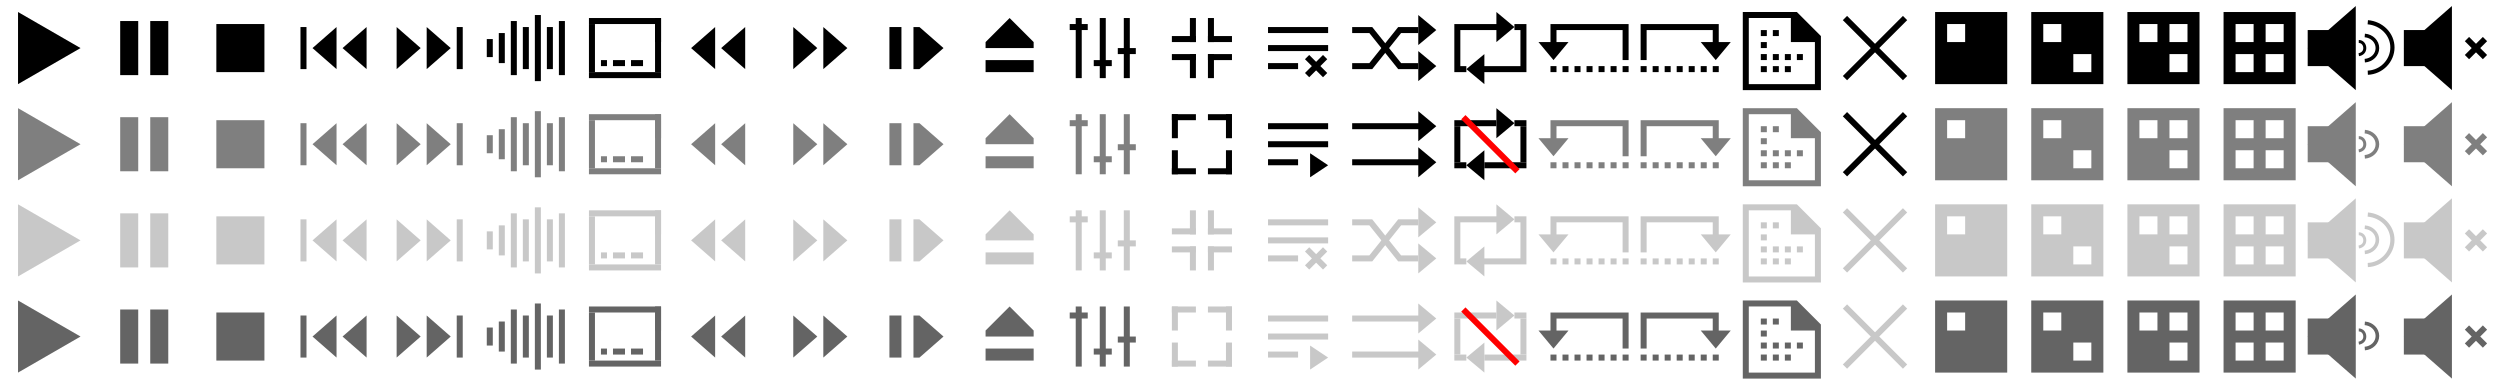
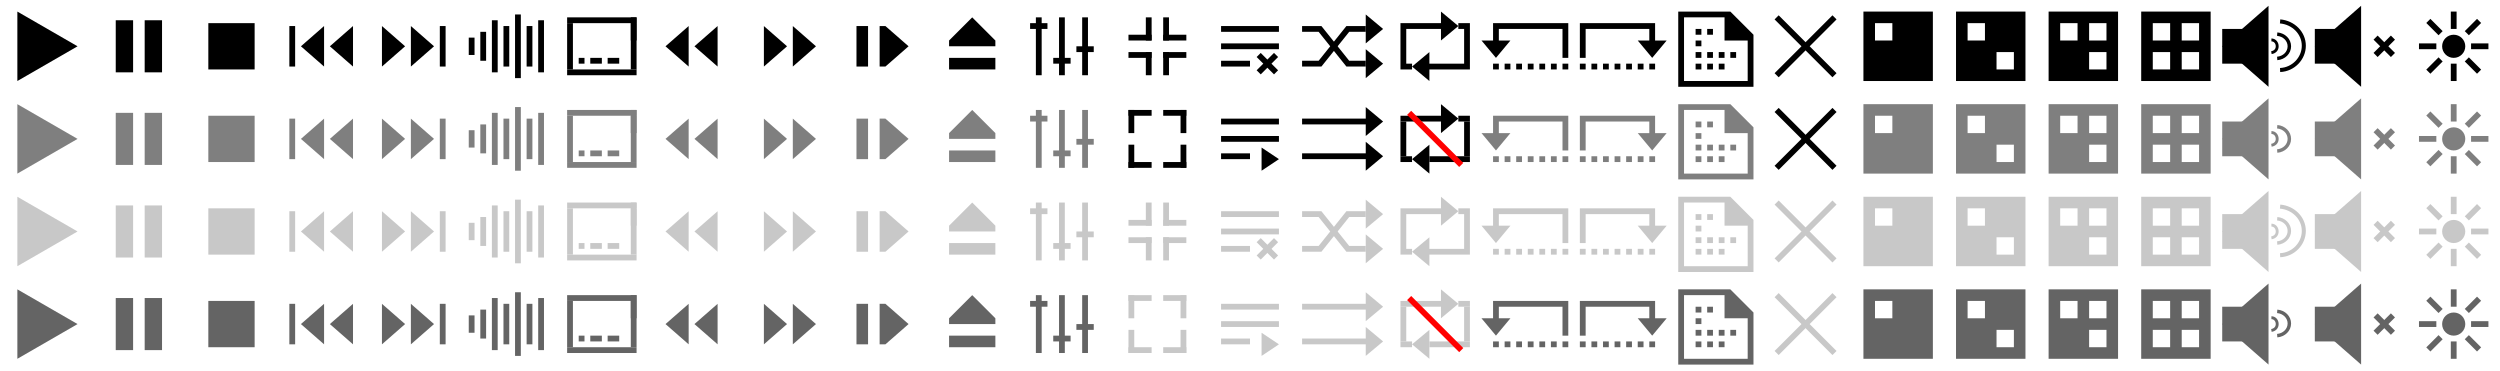
- <svg xmlns="http://www.w3.org/2000/svg" version="1.1" id="svg3341" x="0px" y="0px" viewBox="0 0 416 64" style="enable-background:new 0 0 416 64;" xml:space="preserve">
+ <svg xmlns="http://www.w3.org/2000/svg" version="1.1" id="svg3341" x="0px" y="0px" viewBox="0 0 432 64" style="enable-background:new 0 0 432 64;" xml:space="preserve">
  <rect id="rect4161" x="20" y="35.5" style="fill:#C8C8C8;" width="3" height="9" />
  <rect id="rect4163" x="25" y="35.5" style="fill:#C8C8C8;" width="3" height="9" />
  <rect id="rect4165" x="36" y="36" style="fill:#C8C8C8;" width="8" height="8" />
  <rect id="rect4167" x="50" y="36.5" style="fill:#C8C8C8;" width="1" height="7" />
  <path id="path4169" style="fill:#C8C8C8;" d="  M52,40l4-3.5v7L52,40z" />
  <path id="path4171" style="fill:#C8C8C8;" d="  M57,40l4-3.5v7L57,40z" />
  <path id="path4173" style="fill:#C8C8C8;" d="  M115,40l4-3.5v7L115,40z" />
  <path id="path4175" style="fill:#C8C8C8;" d="  M120,40l4-3.5v7L120,40z" />
  <rect id="rect4177" x="76" y="36.5" style="fill:#C8C8C8;" width="1" height="7" />
  <path id="path4179" style="fill:#C8C8C8;" d="  M75,40l-4,3.5v-7L75,40z" />
  <path id="path4181" style="fill:#C8C8C8;" d="  M70,40l-4,3.5v-7L70,40z" />
  <path id="path4183" style="fill:#C8C8C8;" d="  M141,40l-4,3.5v-7L141,40z" />
  <path id="path4185" style="fill:#C8C8C8;" d="  M136,40l-4,3.5v-7L136,40z" />
  <rect id="rect4187" x="148" y="36.5" style="fill:#C8C8C8;" width="2" height="7" />
  <path style="fill:#C8C8C8;" d="M152,36.5h1v7h-1V36.5z M157,40l-4,3.5v-7L157,40z" />
  <path id="path4179-5" style="fill:#C8C8C8;" d="  M384,40l8-7v14L384,40z" />
  <rect id="rect4187-3" x="384" y="37" style="fill:#C8C8C8;" width="4" height="6" />
  <rect id="rect4181-4" x="400" y="-16" style="fill-rule:evenodd;clip-rule:evenodd;fill:#F600FF;" width="16" height="16" />
  <rect id="rect4181-4-8" x="384" y="-16" style="fill-rule:evenodd;clip-rule:evenodd;fill:#7200FF;" width="16" height="16" />
  <path id="path4230" style="fill:none;stroke:#C8C8C8;stroke-width:0.5;" d="  M392.5,38.9c0.6,0,1,0.5,1,1.1s-0.4,1-1,1.1" />
  <path id="path4230-0" style="fill:none;stroke:#C8C8C8;stroke-width:0.6;" d="  M393.5,37.8c1.2,0.1,2.1,1,2.1,2.1s-0.9,2-2.1,2.1" />
  <path id="path4230-0-7" style="fill:none;stroke:#C8C8C8;stroke-width:0.7;" d="  M394,35.7c2.3,0.2,4.1,2,4.1,4.2s-1.8,4.1-4.1,4.2" />
  <rect id="rect4161_1_" x="20" y="51.5" style="fill:#646464;" width="3" height="9" />
  <rect id="rect4163_1_" x="25" y="51.5" style="fill:#646464;" width="3" height="9" />
  <rect id="rect4165_1_" x="36" y="52" style="fill:#646464;" width="8" height="8" />
  <rect id="rect4167_1_" x="50" y="52.5" style="fill:#646464;" width="1" height="7" />
  <path id="path4169_1_" style="fill:#646464;" d="  M52,56l4-3.5v7L52,56z" />
  <path id="path4171_1_" style="fill:#646464;" d="  M57,56l4-3.5v7L57,56z" />
  <path id="path4173_1_" style="fill:#646464;" d="  M115,56l4-3.5v7L115,56z" />
  <path id="path4175_1_" style="fill:#646464;" d="  M120,56l4-3.5v7L120,56z" />
  <rect id="rect4177_1_" x="76" y="52.5" style="fill:#646464;" width="1" height="7" />
  <path id="path4179_1_" style="fill:#646464;" d="  M75,56l-4,3.5v-7L75,56z" />
  <path id="path4181_1_" style="fill:#646464;" d="  M70,56l-4,3.5v-7L70,56z" />
  <path id="path4183_1_" style="fill:#646464;" d="  M141,56l-4,3.5v-7L141,56z" />
  <path id="path4185_1_" style="fill:#646464;" d="  M136,56l-4,3.5v-7L136,56z" />
  <rect id="rect4187_1_" x="148" y="52.5" style="fill:#646464;" width="2" height="7" />
  <path style="fill:#646464;" d="M152,52.5h1v7h-1V52.5z M157,56l-4,3.5v-7L157,56z" />
  <polygon points="3,14 3,2 13.4,8 " />
  <rect x="20" y="3.5" width="3" height="9" />
  <rect x="25" y="3.5" width="3" height="9" />
  <rect x="36" y="4" width="8" height="8" />
  <rect x="50" y="4.5" width="1" height="7" />
  <polygon points="52,8 56,4.5 56,11.5 " />
  <polygon points="57,8 61,4.5 61,11.5 " />
  <polygon points="115,8 119,4.5 119,11.5 " />
  <polygon points="120,8 124,4.5 124,11.5 " />
  <rect x="76" y="4.5" width="1" height="7" />
  <polygon points="75,8 71,11.5 71,4.5 " />
  <polygon points="70,8 66,11.5 66,4.5 " />
  <polygon points="141,8 137,11.5 137,4.5 " />
  <polygon points="136,8 132,11.5 132,4.5 " />
  <rect x="148" y="4.5" width="2" height="7" />
  <path d="M153,11.5h-1v-7h1V11.5z M157,8l-4,3.5v-7L157,8z" />
  <polygon points="384,8 392,1 392,15 " />
  <path d="M388,11h-4V5h4V11z" />
  <path style="fill:none;stroke:#000000;stroke-width:0.5;" d="M392.5,6.9c0.6,0,1,0.5,1,1.1s-0.4,1-1,1.1" />
  <path style="fill:none;stroke:#000000;stroke-width:0.6;" d="M393.5,5.9c1.2,0.1,2.1,1,2.1,2.1s-0.9,2-2.1,2.1" />
  <path style="fill:none;stroke:#000000;stroke-width:0.7;" d="M394,3.7c2.3,0.2,4.1,2,4.1,4.2s-1.8,4.1-4.1,4.2" />
  <rect x="20" y="19.5" style="fill:#7F7F7F;" width="3" height="9" />
  <rect x="25" y="19.5" style="fill:#7F7F7F;" width="3" height="9" />
  <rect x="36" y="20" style="fill:#7F7F7F;" width="8" height="8" />
  <rect x="50" y="20.5" style="fill:#7F7F7F;" width="1" height="7" />
  <polygon style="fill:#7F7F7F;" points="52,24 56,20.5 56,27.5 " />
  <polygon style="fill:#7F7F7F;" points="57,24 61,20.5 61,27.5 " />
  <polygon style="fill:#7F7F7F;" points="115,24 119,20.5 119,27.5 " />
  <polygon style="fill:#7F7F7F;" points="120,24 124,20.5 124,27.5 " />
  <rect x="76" y="20.5" style="fill:#7F7F7F;" width="1" height="7" />
  <polygon style="fill:#7F7F7F;" points="75,24 71,27.5 71,20.5 " />
  <polygon style="fill:#7F7F7F;" points="70,24 66,27.5 66,20.5 " />
  <polygon style="fill:#7F7F7F;" points="141,24 137,27.5 137,20.5 " />
  <polygon style="fill:#7F7F7F;" points="136,24 132,27.5 132,20.5 " />
  <rect x="148" y="20.5" style="fill:#7F7F7F;" width="2" height="7" />
  <path style="fill:#7F7F7F;" d="M153,27.5h-1v-7h1V27.5z M157,24l-4,3.5v-7L157,24z" />
  <rect x="256" y="-16" width="16" height="16" />
  <rect id="rect4165_47_" x="81" y="6.5" width="1" height="3" />
  <polygon style="fill:#7F7F7F;" points="384,24 392,17 392,31 " />
  <path style="fill:#7F7F7F;" d="M388,27h-4v-6h4V27z" />
  <path style="fill:none;stroke:#7F7F7F;stroke-width:0.5;" d="M392.5,22.9c0.6,0,1,0.5,1,1.1s-0.4,1-1,1.1" />
  <path style="fill:none;stroke:#7F7F7F;stroke-width:0.6;" d="M393.5,21.9c1.2,0.1,2.1,1,2.1,2.1s-0.9,2-2.1,2.1" />
  <path id="path4179-5_1_" style="fill:#646464;" d="  M384,56l8-7v14L384,56z" />
  <rect id="rect4187-3_1_" x="384" y="53" style="fill:#646464;" width="4" height="6" />
  <path id="path4230_1_" style="fill:none;stroke:#646464;stroke-width:0.5;" d="  M392.5,54.9c0.6,0,1,0.5,1,1.1s-0.4,1-1,1.1" />
  <path id="path4230-0_1_" style="fill:none;stroke:#646464;stroke-width:0.6;" d="  M393.5,53.8c1.2,0.1,2.1,1,2.1,2.1s-0.9,2-2.1,2.1" />
  <rect x="164" y="10" width="8" height="2" />
  <path d="M172,7v1h-8V7H172z M168,3l4,4h-8L168,3z" />
  <rect id="rect4165_6_" x="179" y="3" width="1" height="10" />
  <rect id="rect4165_7_" x="178" y="4" width="3" height="1" />
  <rect id="rect4165_48_" x="182" y="10" width="3" height="1" />
  <rect id="rect4165_49_" x="186" y="8" width="3" height="1" />
  <g>
    <polyline style="fill:none;stroke:#000000;stroke-miterlimit:10;" points="225,5 228.1,5 232.9,11 236,11  " />
  </g>
  <rect id="rect4165_103_" x="211" y="52.5" style="fill:#C8C8C8;" width="10" height="1" />
  <rect id="rect4165_102_" x="211" y="55.5" style="fill:#C8C8C8;" width="10" height="1" />
  <rect id="rect4165_97_" x="211" y="58.5" style="fill:#C8C8C8;" width="5" height="1" />
  <polygon style="fill:#C8C8C8;" points="221,59.5 218,61.5 218,57.5 " />
  <line style="fill:none;stroke:#C8C8C8;stroke-miterlimit:10;" x1="217.5" y1="41.5" x2="220.5" y2="44.5" />
  <line style="fill:none;stroke:#C8C8C8;stroke-miterlimit:10;" x1="217.5" y1="44.5" x2="220.5" y2="41.5" />
  <rect id="rect4165_17_" x="211" y="36.5" style="fill:#C8C8C8;" width="10" height="1" />
  <rect id="rect4165_16_" x="211" y="39.5" style="fill:#C8C8C8;" width="10" height="1" />
  <rect id="rect4165_10_" x="211" y="42.5" style="fill:#C8C8C8;" width="5" height="1" />
  <rect id="rect4165_105_" x="211" y="20.5" width="10" height="1" />
  <rect id="rect4165_104_" x="211" y="23.5" width="10" height="1" />
  <rect id="rect4165_101_" x="211" y="26.5" width="5" height="1" />
  <polygon points="221,27.5 218,29.5 218,25.5 " />
  <line style="fill:none;stroke:#000000;stroke-miterlimit:10;" x1="217.5" y1="9.5" x2="220.5" y2="12.5" />
  <line style="fill:none;stroke:#000000;stroke-miterlimit:10;" x1="217.5" y1="12.5" x2="220.5" y2="9.5" />
  <rect id="rect4165_100_" x="211" y="4.5" width="10" height="1" />
  <rect id="rect4165_99_" x="211" y="7.5" width="10" height="1" />
  <rect id="rect4165_98_" x="211" y="10.5" width="5" height="1" />
  <rect id="rect4165_67_" x="98" y="12" width="12" height="1" />
  <rect id="rect4165_70_" x="109" y="3" width="1" height="4" />
  <rect id="rect4165_107_" x="109" y="4" width="1" height="8" />
  <rect id="rect4165_88_" x="195" y="60" style="fill:#C8C8C8;" width="4" height="1" />
  <rect id="rect4165_87_" x="195" y="57" style="fill:#C8C8C8;" width="1" height="4" />
  <rect id="rect4165_86_" x="195" y="51" style="fill:#C8C8C8;" width="1" height="4" />
  <rect id="rect4165_85_" x="201" y="60" style="fill:#C8C8C8;" width="4" height="1" />
  <rect id="rect4165_84_" x="195" y="51" style="fill:#C8C8C8;" width="4" height="1" />
  <rect id="rect4165_83_" x="201" y="51" style="fill:#C8C8C8;" width="4" height="1" />
  <rect id="rect4165_82_" x="204" y="51" style="fill:#C8C8C8;" width="1" height="4" />
  <rect id="rect4165_81_" x="204" y="57" style="fill:#C8C8C8;" width="1" height="4" />
  <rect id="rect4165_145_" x="195" y="9" width="4" height="1" />
  <rect id="rect4165_144_" x="198" y="9" width="1" height="4" />
  <rect id="rect4165_143_" x="198" y="3" width="1" height="4" />
  <rect id="rect4165_142_" x="201" y="9" width="4" height="1" />
  <rect id="rect4165_141_" x="195" y="6" width="4" height="1" />
  <rect id="rect4165_140_" x="201" y="6" width="4" height="1" />
  <rect id="rect4165_139_" x="201" y="3" width="1" height="4" />
  <rect id="rect4165_138_" x="201" y="9" width="1" height="4" />
  <rect id="rect4165_161_" x="195" y="41" style="fill:#C8C8C8;" width="4" height="1" />
  <rect id="rect4165_160_" x="198" y="41" style="fill:#C8C8C8;" width="1" height="4" />
  <rect id="rect4165_159_" x="198" y="35" style="fill:#C8C8C8;" width="1" height="4" />
  <rect id="rect4165_158_" x="201" y="41" style="fill:#C8C8C8;" width="4" height="1" />
  <rect id="rect4165_157_" x="195" y="38" style="fill:#C8C8C8;" width="4" height="1" />
  <rect id="rect4165_156_" x="201" y="38" style="fill:#C8C8C8;" width="4" height="1" />
  <rect id="rect4165_155_" x="201" y="35" style="fill:#C8C8C8;" width="1" height="4" />
  <rect id="rect4165_154_" x="201" y="41" style="fill:#C8C8C8;" width="1" height="4" />
  <rect id="rect4165_4_" x="183" y="3" width="1" height="10" />
  <rect id="rect4165_5_" x="187" y="3" width="1" height="10" />
  <rect id="rect4165_53_" x="179" y="19" style="fill:#7F7F7F;" width="1" height="10" />
  <rect id="rect4165_52_" x="178" y="20" style="fill:#7F7F7F;" width="3" height="1" />
  <rect id="rect4165_51_" x="182" y="26" style="fill:#7F7F7F;" width="3" height="1" />
  <rect id="rect4165_50_" x="186" y="24" style="fill:#7F7F7F;" width="3" height="1" />
  <rect id="rect4165_9_" x="183" y="19" style="fill:#7F7F7F;" width="1" height="10" />
  <rect id="rect4165_8_" x="187" y="19" style="fill:#7F7F7F;" width="1" height="10" />
  <rect id="rect4165_59_" x="179" y="35" style="fill:#C8C8C8;" width="1" height="10" />
  <rect id="rect4165_58_" x="178" y="36" style="fill:#C8C8C8;" width="3" height="1" />
  <rect id="rect4165_57_" x="182" y="42" style="fill:#C8C8C8;" width="3" height="1" />
  <rect id="rect4165_56_" x="186" y="40" style="fill:#C8C8C8;" width="3" height="1" />
  <rect id="rect4165_55_" x="183" y="35" style="fill:#C8C8C8;" width="1" height="10" />
  <rect id="rect4165_54_" x="187" y="35" style="fill:#C8C8C8;" width="1" height="10" />
  <rect id="rect4165_65_" x="179" y="51" style="fill:#646464;" width="1" height="10" />
  <rect id="rect4165_64_" x="178" y="52" style="fill:#646464;" width="3" height="1" />
  <rect id="rect4165_63_" x="182" y="58" style="fill:#646464;" width="3" height="1" />
  <rect id="rect4165_62_" x="186" y="56" style="fill:#646464;" width="3" height="1" />
  <rect id="rect4165_61_" x="183" y="51" style="fill:#646464;" width="1" height="10" />
  <rect id="rect4165_60_" x="187" y="51" style="fill:#646464;" width="1" height="10" />
  <rect x="164" y="26" style="fill:#7F7F7F;" width="8" height="2" />
  <path style="fill:#7F7F7F;" d="M172,23v1h-8v-1H172z M168,19l4,4h-8L168,19z" />
  <rect x="164" y="42" style="fill:#C8C8C8;" width="8" height="2" />
  <path style="fill:#C8C8C8;" d="M172,39v1h-8v-1H172z M168,35l4,4h-8L168,35z" />
  <rect x="164" y="58" style="fill:#646464;" width="8" height="2" />
  <path style="fill:#646464;" d="M172,55v1h-8v-1H172z M168,51l4,4h-8L168,51z" />
  <polygon points="239,11 236,13.5 236,8.5 " />
  <g>
    <polyline style="fill:none;stroke:#000000;stroke-miterlimit:10;" points="236,5 232.9,5 228.1,11 225,11  " />
  </g>
  <polygon points="236,7.5 236,2.5 239,5 " />
  <g>
    <polyline style="fill:none;stroke:#C8C8C8;stroke-miterlimit:10;" points="225,37 228.1,37 232.9,43 236,43  " />
  </g>
  <polygon style="fill:#C8C8C8;" points="239,43 236,45.5 236,40.5 " />
  <g>
    <polyline style="fill:none;stroke:#C8C8C8;stroke-miterlimit:10;" points="236,37 232.9,37 228.1,43 225,43  " />
  </g>
  <polygon style="fill:#C8C8C8;" points="236,39.5 236,34.5 239,37 " />
  <path d="M225,20.5h11v1h-11V20.5z M236,23.5v-5l3,2.5L236,23.5z" />
  <path d="M225,26.5h11v1h-11V26.5z M239,27l-3,2.5v-5L239,27z" />
  <path style="fill:#C8C8C8;" d="M225,52.5h11v1h-11V52.5z M236,55.5v-5l3,2.5L236,55.5z" />
  <path style="fill:#C8C8C8;" d="M225,58.5h11v1h-11V58.5z M239,59l-3,2.5v-5L239,59z" />
  <path d="M247,11h7v1h-7V11z M253,5h1v6h-1V5z M252,4h2v1h-2V4z M247,9v5l-3-2.5L247,9z" />
  <path d="M242,11h2v1h-2V11z M242,4h7v1h-7V4z M249,7V2l3,2.5L249,7z M242,5h1v6h-1V5z" />
  <path style="fill:#C8C8C8;" d="M247,43h7v1h-7V43z M253,37h1v6h-1V37z M252,36h2v1h-2V36z M247,41v5l-3-2.5L247,41z" />
  <path style="fill:#C8C8C8;" d="M242,43h2v1h-2V43z M242,36h7v1h-7V36z M249,39v-5l3,2.5L249,39z M242,37h1v6h-1V37z" />
  <rect id="rect4165_120_" x="247" y="27" width="7" height="1" />
  <rect id="rect4165_119_" x="253" y="21" width="1" height="6" />
  <rect id="rect4165_118_" x="242" y="27" width="2" height="1" />
  <rect id="rect4165_117_" x="242" y="20" width="7" height="1" />
  <rect id="rect4165_116_" x="252" y="20" width="2" height="1" />
  <polygon points="249,23 249,18 252,20.5 " />
  <polygon points="247,25 247,30 244,27.5 " />
  <rect id="rect4165_115_" x="242" y="21" width="1" height="6" />
  <rect id="rect4165_124_" x="247" y="59" style="fill:#C8C8C8;" width="7" height="1" />
  <rect id="rect4165_123_" x="253" y="53" style="fill:#C8C8C8;" width="1" height="6" />
  <rect id="rect4165_121_" x="242" y="59" style="fill:#C8C8C8;" width="2" height="1" />
  <rect id="rect4165_114_" x="242" y="52" style="fill:#C8C8C8;" width="7" height="1" />
  <rect id="rect4165_113_" x="252" y="52" style="fill:#C8C8C8;" width="2" height="1" />
  <polygon style="fill:#C8C8C8;" points="249,55 249,50 252,52.5 " />
  <polygon style="fill:#C8C8C8;" points="247,57 247,62 244,59.5 " />
  <rect id="rect4165_112_" x="242" y="53" style="fill:#C8C8C8;" width="1" height="6" />
  <rect id="rect4165_44_" x="83" y="5.5" width="1" height="5" />
  <rect id="rect4165_45_" x="85" y="3.5" width="1" height="9" />
  <rect id="rect4165_163_" x="89" y="2.5" width="1" height="11" />
  <rect id="rect4165_162_" x="87" y="4.5" width="1" height="7" />
  <rect id="rect4165_46_" x="91" y="4.5" width="1" height="7" />
  <rect id="rect4165_164_" x="93" y="3.5" width="1" height="9" />
  <rect id="rect4165_169_" x="81" y="38.5" style="fill:#C8C8C8;" width="1" height="3" />
  <rect id="rect4165_167_" x="83" y="37.5" style="fill:#C8C8C8;" width="1" height="5" />
  <rect id="rect4165_166_" x="85" y="35.5" style="fill:#C8C8C8;" width="1" height="9" />
  <rect id="rect4165_165_" x="89" y="34.5" style="fill:#C8C8C8;" width="1" height="11" />
  <rect id="rect4165_39_" x="87" y="36.5" style="fill:#C8C8C8;" width="1" height="7" />
  <rect id="rect4165_38_" x="91" y="36.5" style="fill:#C8C8C8;" width="1" height="7" />
  <rect id="rect4165_37_" x="93" y="35.5" style="fill:#C8C8C8;" width="1" height="9" />
  <rect id="rect4165_43_" x="81" y="22.5" style="fill:#7F7F7F;" width="1" height="3" />
  <rect id="rect4165_42_" x="83" y="21.5" style="fill:#7F7F7F;" width="1" height="5" />
  <rect id="rect4165_41_" x="85" y="19.5" style="fill:#7F7F7F;" width="1" height="9" />
  <rect id="rect4165_40_" x="89" y="18.5" style="fill:#7F7F7F;" width="1" height="11" />
  <rect id="rect4165_31_" x="87" y="20.5" style="fill:#7F7F7F;" width="1" height="7" />
  <rect id="rect4165_30_" x="91" y="20.5" style="fill:#7F7F7F;" width="1" height="7" />
  <rect id="rect4165_3_" x="93" y="19.5" style="fill:#7F7F7F;" width="1" height="9" />
  <rect id="rect4165_177_" x="81" y="54.5" style="fill:#646464;" width="1" height="3" />
  <rect id="rect4165_176_" x="83" y="53.5" style="fill:#646464;" width="1" height="5" />
  <rect id="rect4165_175_" x="85" y="51.5" style="fill:#646464;" width="1" height="9" />
  <rect id="rect4165_174_" x="89" y="50.5" style="fill:#646464;" width="1" height="11" />
  <rect id="rect4165_173_" x="87" y="52.5" style="fill:#646464;" width="1" height="7" />
  <rect id="rect4165_172_" x="91" y="52.5" style="fill:#646464;" width="1" height="7" />
  <rect id="rect4165_171_" x="93" y="51.5" style="fill:#646464;" width="1" height="9" />
  <path d="M271,5h-13V4h13V5z M258.5,10L256,7h5L258.5,10z M271,10h-1V5h1V10z M259,7h-1V5h1V7z" />
  <rect id="rect4165_181_" x="270" y="11" width="1" height="1" />
  <rect id="rect4165_182_" x="268" y="11" width="1" height="1" />
  <rect id="rect4165_183_" x="266" y="11" width="1" height="1" />
  <rect id="rect4165_184_" x="264" y="11" width="1" height="1" />
  <rect id="rect4165_185_" x="262" y="11" width="1" height="1" />
  <rect id="rect4165_186_" x="260" y="11" width="1" height="1" />
  <rect id="rect4165_187_" x="258" y="11" width="1" height="1" />
  <path style="fill:#7F7F7F;" d="M271,21h-13v-1h13V21z M258.5,26l-2.5-3h5L258.5,26z M271,26h-1v-5h1V26z M259,23h-1v-2h1V23z" />
  <rect id="rect4165_192_" x="270" y="27" style="fill:#7F7F7F;" width="1" height="1" />
  <rect id="rect4165_191_" x="268" y="27" style="fill:#7F7F7F;" width="1" height="1" />
  <rect id="rect4165_190_" x="266" y="27" style="fill:#7F7F7F;" width="1" height="1" />
  <rect id="rect4165_189_" x="264" y="27" style="fill:#7F7F7F;" width="1" height="1" />
  <rect id="rect4165_188_" x="262" y="27" style="fill:#7F7F7F;" width="1" height="1" />
  <rect id="rect4165_29_" x="260" y="27" style="fill:#7F7F7F;" width="1" height="1" />
  <rect id="rect4165_28_" x="258" y="27" style="fill:#7F7F7F;" width="1" height="1" />
  <path style="fill:#C8C8C8;" d="M271,37h-13v-1h13V37z M258.5,42l-2.5-3h5L258.5,42z M271,42h-1v-5h1V42z M259,39h-1v-2h1V39z" />
  <rect id="rect4165_202_" x="270" y="43" style="fill:#C8C8C8;" width="1" height="1" />
  <rect id="rect4165_201_" x="268" y="43" style="fill:#C8C8C8;" width="1" height="1" />
  <rect id="rect4165_200_" x="266" y="43" style="fill:#C8C8C8;" width="1" height="1" />
  <rect id="rect4165_199_" x="264" y="43" style="fill:#C8C8C8;" width="1" height="1" />
  <rect id="rect4165_198_" x="262" y="43" style="fill:#C8C8C8;" width="1" height="1" />
  <rect id="rect4165_197_" x="260" y="43" style="fill:#C8C8C8;" width="1" height="1" />
  <rect id="rect4165_196_" x="258" y="43" style="fill:#C8C8C8;" width="1" height="1" />
  <path style="fill:#646464;" d="M271,53h-13v-1h13V53z M258.5,58l-2.5-3h5L258.5,58z M271,58h-1v-5h1V58z M259,55h-1v-2h1V55z" />
  <rect id="rect4165_212_" x="270" y="59" style="fill:#646464;" width="1" height="1" />
  <rect id="rect4165_211_" x="268" y="59" style="fill:#646464;" width="1" height="1" />
  <rect id="rect4165_210_" x="266" y="59" style="fill:#646464;" width="1" height="1" />
  <rect id="rect4165_209_" x="264" y="59" style="fill:#646464;" width="1" height="1" />
  <rect id="rect4165_208_" x="262" y="59" style="fill:#646464;" width="1" height="1" />
  <rect id="rect4165_207_" x="260" y="59" style="fill:#646464;" width="1" height="1" />
  <rect id="rect4165_206_" x="258" y="59" style="fill:#646464;" width="1" height="1" />
  <path d="M273,4h13v1h-13V4z M283,7h5l-2.5,3L283,7z M273,5h1v5h-1V5z M285,5h1v2h-1V5z" />
  <rect id="rect4165_250_" x="273" y="11" width="1" height="1" />
  <rect id="rect4165_249_" x="275" y="11" width="1" height="1" />
  <rect id="rect4165_248_" x="277" y="11" width="1" height="1" />
  <rect id="rect4165_247_" x="279" y="11" width="1" height="1" />
  <rect id="rect4165_246_" x="281" y="11" width="1" height="1" />
  <rect id="rect4165_245_" x="283" y="11" width="1" height="1" />
  <rect id="rect4165_244_" x="285" y="11" width="1" height="1" />
  <path style="fill:#7F7F7F;" d="M273,20h13v1h-13V20z M283,23h5l-2.5,3L283,23z M273,21h1v5h-1V21z M285,21h1v2h-1V21z" />
  <rect id="rect4165_240_" x="273" y="27" style="fill:#7F7F7F;" width="1" height="1" />
  <rect id="rect4165_239_" x="275" y="27" style="fill:#7F7F7F;" width="1" height="1" />
  <rect id="rect4165_238_" x="277" y="27" style="fill:#7F7F7F;" width="1" height="1" />
  <rect id="rect4165_237_" x="279" y="27" style="fill:#7F7F7F;" width="1" height="1" />
  <rect id="rect4165_236_" x="281" y="27" style="fill:#7F7F7F;" width="1" height="1" />
  <rect id="rect4165_235_" x="283" y="27" style="fill:#7F7F7F;" width="1" height="1" />
  <rect id="rect4165_234_" x="285" y="27" style="fill:#7F7F7F;" width="1" height="1" />
  <path style="fill:#C8C8C8;" d="M273,36h13v1h-13V36z M283,39h5l-2.5,3L283,39z M273,37h1v5h-1V37z M285,37h1v2h-1V37z" />
  <rect id="rect4165_230_" x="273" y="43" style="fill:#C8C8C8;" width="1" height="1" />
  <rect id="rect4165_229_" x="275" y="43" style="fill:#C8C8C8;" width="1" height="1" />
  <rect id="rect4165_228_" x="277" y="43" style="fill:#C8C8C8;" width="1" height="1" />
  <rect id="rect4165_227_" x="279" y="43" style="fill:#C8C8C8;" width="1" height="1" />
  <rect id="rect4165_226_" x="281" y="43" style="fill:#C8C8C8;" width="1" height="1" />
  <rect id="rect4165_225_" x="283" y="43" style="fill:#C8C8C8;" width="1" height="1" />
  <rect id="rect4165_224_" x="285" y="43" style="fill:#C8C8C8;" width="1" height="1" />
  <path style="fill:#646464;" d="M273,52h13v1h-13V52z M283,55h5l-2.5,3L283,55z M273,53h1v5h-1V53z M285,53h1v2h-1V53z" />
  <rect id="rect4165_220_" x="273" y="59" style="fill:#646464;" width="1" height="1" />
  <rect id="rect4165_219_" x="275" y="59" style="fill:#646464;" width="1" height="1" />
  <rect id="rect4165_218_" x="277" y="59" style="fill:#646464;" width="1" height="1" />
  <rect id="rect4165_217_" x="279" y="59" style="fill:#646464;" width="1" height="1" />
  <rect id="rect4165_216_" x="281" y="59" style="fill:#646464;" width="1" height="1" />
  <rect id="rect4165_27_" x="283" y="59" style="fill:#646464;" width="1" height="1" />
  <rect id="rect4165_26_" x="285" y="59" style="fill:#646464;" width="1" height="1" />
  <rect x="320" y="-16" style="fill:#7F7F7F;" width="16" height="16" />
  <path style="fill:#C8C8C8;" d="M296,44h-1v-1h1V44z M294,44h-1v-1h1V44z M298,42h-1v-1h1V42z M296,42h-1v-1h1V42z M294,42h-1v-1h1  V42z M300,42h-1v-1h1V42z M294,40h-1v-1h1V40z M298,44h-1v-1h1V44z M296,38h-1v-1h1V38z M294,38h-1v-1h1V38z M291,46h-1V35h1V46z   M298,34v1h-8v-1H298z M303,47h-1v-8h1V47z M302,46v1h-12v-1H302z M299,38h-1v-4h1V38z M303,38v1h-5v-1H303z M299,38v-4l4,4H299z" />
  <path d="M296,12h-1v-1h1V12z M294,12h-1v-1h1V12z M298,10h-1V9h1V10z M296,10h-1V9h1V10z M294,10h-1V9h1V10z M300,10h-1V9h1V10z   M294,8h-1V7h1V8z M298,12h-1v-1h1V12z M296,6h-1V5h1V6z M294,6h-1V5h1V6z M291,14h-1V3h1V14z M298,2v1h-8V2H298z M303,15h-1V7h1V15  z M302,14v1h-12v-1H302z M299,6h-1V2h1V6z M303,6v1h-5V6H303z M299,6V2l4,4H299z" />
  <path style="fill:#7F7F7F;" d="M296,28h-1v-1h1V28z M294,28h-1v-1h1V28z M298,26h-1v-1h1V26z M296,26h-1v-1h1V26z M294,26h-1v-1h1  V26z M300,26h-1v-1h1V26z M294,24h-1v-1h1V24z M298,28h-1v-1h1V28z M296,22h-1v-1h1V22z M294,22h-1v-1h1V22z M291,30h-1V19h1V30z   M298,18v1h-8v-1H298z M303,31h-1v-8h1V31z M302,30v1h-12v-1H302z M299,22h-1v-4h1V22z M303,22v1h-5v-1H303z M299,22v-4l4,4H299z" />
  <path style="fill:#646464;" d="M296,60h-1v-1h1V60z M294,60h-1v-1h1V60z M298,58h-1v-1h1V58z M296,58h-1v-1h1V58z M294,58h-1v-1h1  V58z M300,58h-1v-1h1V58z M294,56h-1v-1h1V56z M298,60h-1v-1h1V60z M296,54h-1v-1h1V54z M294,54h-1v-1h1V54z M291,62h-1V51h1V62z   M298,50v1h-8v-1H298z M303,63h-1v-8h1V63z M302,62v1h-12v-1H302z M299,54h-1v-4h1V54z M303,54v1h-5v-1H303z M299,54v-4l4,4H299z" />
  <line style="fill:none;stroke:#000000;stroke-miterlimit:10;" x1="307" y1="13" x2="317" y2="3" />
  <line style="fill:none;stroke:#000000;stroke-miterlimit:10;" x1="307" y1="3" x2="317" y2="13" />
  <line style="fill:none;stroke:#C8C8C8;stroke-miterlimit:10;" x1="307" y1="45" x2="317" y2="35" />
  <line style="fill:none;stroke:#C8C8C8;stroke-miterlimit:10;" x1="307" y1="35" x2="317" y2="45" />
  <line style="fill:none;stroke:#000000;stroke-miterlimit:10;" x1="307" y1="29" x2="317" y2="19" />
  <line style="fill:none;stroke:#000000;stroke-miterlimit:10;" x1="307" y1="19" x2="317" y2="29" />
  <line style="fill:none;stroke:#C8C8C8;stroke-miterlimit:10;" x1="307" y1="61" x2="317" y2="51" />
  <line style="fill:none;stroke:#C8C8C8;stroke-miterlimit:10;" x1="307" y1="51" x2="317" y2="61" />
  <path style="fill:#C8C8C8;" d="M381,35h-11v-1h11V35z M381,46h-11v-1h11V46z M371,45h-1V35h1V45z M382,46h-1V34h1V46z M377,45h-1V35  h1V45z M376,45h-1V35h1V45z M371,41v-1h10v1H371z M371,40v-1h10v1H371z M372,45h-1V35h1V45z M381,45h-1V35h1V45z M371,36v-1h10v1  H371z M371,45v-1h10v1H371z" />
  <path style="fill:#C8C8C8;" d="M333,35h-11v-1h11V35z M333,46h-11v-1h11V46z M323,45h-1V35h1V45z M334,46h-1V34h1V46z M329,45h-1V35  h1V45z M328,45h-1V35h1V45z M323,41v-1h10v1H323z M323,40v-1h10v1H323z M324,45h-1V35h1V45z M333,45h-1V35h1V45z M323,36v-1h10v1  H323z M323,45v-1h10v1H323z M332,39h-3v-3h3V39z M327,44h-3v-3h3V44z M332,44h-3v-3h3V44z" />
  <path style="fill:#C8C8C8;" d="M349,35h-11v-1h11V35z M349,46h-11v-1h11V46z M339,45h-1V35h1V45z M350,46h-1V34h1V46z M345,45h-1V35  h1V45z M344,45h-1V35h1V45z M339,41v-1h10v1H339z M339,40v-1h10v1H339z M340,45h-1V35h1V45z M349,45h-1V35h1V45z M339,36v-1h10v1  H339z M339,45v-1h10v1H339z M343,44h-3v-3h3V44z M348,39h-3v-3h3V39z" />
  <path style="fill:#C8C8C8;" d="M365,45V34h1v11H365z M354,45V34h1v11H354z M355,35v-1h10v1H355z M354,46v-1h12v1H354z M355,41v-1h10  v1H355z M355,40v-1h10v1H355z M359,35h1v10h-1V35z M360,35h1v10h-1V35z M355,36v-1h10v1H355z M355,45v-1h10v1H355z M364,35h1v10h-1  V35z M355,35h1v10h-1V35z M356,44v-3h3v3H356z" />
  <path style="fill:#646464;" d="M381,51h-11v-1h11V51z M381,62h-11v-1h11V62z M371,61h-1V51h1V61z M382,62h-1V50h1V62z M377,61h-1V51  h1V61z M376,61h-1V51h1V61z M371,57v-1h10v1H371z M371,56v-1h10v1H371z M372,61h-1V51h1V61z M381,61h-1V51h1V61z M371,52v-1h10v1  H371z M371,61v-1h10v1H371z" />
  <path style="fill:#646464;" d="M333,51h-11v-1h11V51z M333,62h-11v-1h11V62z M323,61h-1V51h1V61z M334,62h-1V50h1V62z M329,61h-1V51  h1V61z M328,61h-1V51h1V61z M323,57v-1h10v1H323z M323,56v-1h10v1H323z M324,61h-1V51h1V61z M333,61h-1V51h1V61z M323,52v-1h10v1  H323z M323,61v-1h10v1H323z M332,55h-3v-3h3V55z M327,60h-3v-3h3V60z M332,60h-3v-3h3V60z" />
  <path style="fill:#646464;" d="M349,51h-11v-1h11V51z M349,62h-11v-1h11V62z M339,61h-1V51h1V61z M350,62h-1V50h1V62z M345,61h-1V51  h1V61z M344,61h-1V51h1V61z M339,57v-1h10v1H339z M339,56v-1h10v1H339z M340,61h-1V51h1V61z M349,61h-1V51h1V61z M339,52v-1h10v1  H339z M339,61v-1h10v1H339z M343,60h-3v-3h3V60z M348,55h-3v-3h3V55z" />
  <path style="fill:#646464;" d="M365,61V50h1v11H365z M354,61V50h1v11H354z M355,51v-1h10v1H355z M354,62v-1h12v1H354z M355,57v-1h10  v1H355z M355,56v-1h10v1H355z M359,51h1v10h-1V51z M360,51h1v10h-1V51z M355,52v-1h10v1H355z M355,61v-1h10v1H355z M364,51h1v10h-1  V51z M355,51h1v10h-1V51z M356,60v-3h3v3H356z" />
  <path style="fill:#7F7F7F;" d="M381,19h-11v-1h11V19z M381,30h-11v-1h11V30z M371,29h-1V19h1V29z M382,30h-1V18h1V30z M377,29h-1V19  h1V29z M376,29h-1V19h1V29z M371,25v-1h10v1H371z M371,24v-1h10v1H371z M372,29h-1V19h1V29z M381,29h-1V19h1V29z M371,20v-1h10v1  H371z M371,29v-1h10v1H371z" />
  <path style="fill:#7F7F7F;" d="M333,19h-11v-1h11V19z M333,30h-11v-1h11V30z M323,29h-1V19h1V29z M334,30h-1V18h1V30z M329,29h-1V19  h1V29z M328,29h-1V19h1V29z M323,25v-1h10v1H323z M323,24v-1h10v1H323z M324,29h-1V19h1V29z M333,29h-1V19h1V29z M323,20v-1h10v1  H323z M323,29v-1h10v1H323z M332,23h-3v-3h3V23z M327,28h-3v-3h3V28z M332,28h-3v-3h3V28z" />
  <path style="fill:#7F7F7F;" d="M349,19h-11v-1h11V19z M349,30h-11v-1h11V30z M339,29h-1V19h1V29z M350,30h-1V18h1V30z M345,29h-1V19  h1V29z M344,29h-1V19h1V29z M339,25v-1h10v1H339z M339,24v-1h10v1H339z M340,29h-1V19h1V29z M349,29h-1V19h1V29z M339,20v-1h10v1  H339z M339,29v-1h10v1H339z M343,28h-3v-3h3V28z M348,23h-3v-3h3V23z" />
  <path style="fill:#7F7F7F;" d="M365,29V18h1v11H365z M354,29V18h1v11H354z M355,19v-1h10v1H355z M354,30v-1h12v1H354z M355,25v-1h10  v1H355z M355,24v-1h10v1H355z M359,19h1v10h-1V19z M360,19h1v10h-1V19z M355,20v-1h10v1H355z M355,29v-1h10v1H355z M364,19h1v10h-1  V19z M355,19h1v10h-1V19z M356,28v-3h3v3H356z" />
  <path d="M381,3h-11V2h11V3z M381,14h-11v-1h11V14z M371,13h-1V3h1V13z M382,14h-1V2h1V14z M377,13h-1V3h1V13z M376,13h-1V3h1V13z   M371,9V8h10v1H371z M371,8V7h10v1H371z M372,13h-1V3h1V13z M381,13h-1V3h1V13z M371,4V3h10v1H371z M371,13v-1h10v1H371z" />
  <path d="M333,3h-11V2h11V3z M333,14h-11v-1h11V14z M323,13h-1V3h1V13z M334,14h-1V2h1V14z M329,13h-1V3h1V13z M328,13h-1V3h1V13z   M323,9V8h10v1H323z M323,8V7h10v1H323z M324,13h-1V3h1V13z M333,13h-1V3h1V13z M323,4V3h10v1H323z M323,13v-1h10v1H323z M332,7h-3  V4h3V7z M327,12h-3V9h3V12z M332,12h-3V9h3V12z" />
  <path d="M349,3h-11V2h11V3z M349,14h-11v-1h11V14z M339,13h-1V3h1V13z M350,14h-1V2h1V14z M345,13h-1V3h1V13z M344,13h-1V3h1V13z   M339,9V8h10v1H339z M339,8V7h10v1H339z M340,13h-1V3h1V13z M349,13h-1V3h1V13z M339,4V3h10v1H339z M339,13v-1h10v1H339z M343,12h-3  V9h3V12z M348,7h-3V4h3V7z" />
  <path d="M365,13V2h1v11H365z M354,13V2h1v11H354z M355,3V2h10v1H355z M354,14v-1h12v1H354z M355,9V8h10v1H355z M355,8V7h10v1H355z   M359,3h1v10h-1V3z M360,3h1v10h-1V3z M355,4V3h10v1H355z M355,13v-1h10v1H355z M364,3h1v10h-1V3z M355,3h1v10h-1V3z M356,12V9h3v3  H356z" />
  <path id="path4276_2_" style="fill:none;stroke:#FF0000;" d="M243.5,19.5l9,9" />
  <path id="path4276_1_" style="fill:none;stroke:#FF0000;" d="M243.5,51.5l9,9" />
  <polygon style="fill:#7F7F7F;" points="3,30 3,18 13.4,24 " />
  <polygon style="fill:#C8C8C8;" points="3,46 3,34 13.4,40 " />
  <polygon style="fill:#646464;" points="3,62 3,50 13.4,56 " />
  <polygon points="400,8 408,1 408,15 " />
  <path d="M404,11h-4V5h4V11z" />
  <line style="fill:none;stroke:#000000;stroke-miterlimit:10;" x1="410.5" y1="6.5" x2="413.5" y2="9.5" />
  <line style="fill:none;stroke:#000000;stroke-miterlimit:10;" x1="410.5" y1="9.5" x2="413.5" y2="6.5" />
  <polygon style="fill:#C8C8C8;" points="400,40 408,33 408,47 " />
  <path style="fill:#C8C8C8;" d="M404,43h-4v-6h4V43z" />
  <line style="fill:none;stroke:#C8C8C8;stroke-miterlimit:10;" x1="410.5" y1="38.5" x2="413.5" y2="41.5" />
  <line style="fill:none;stroke:#C8C8C8;stroke-miterlimit:10;" x1="410.5" y1="41.5" x2="413.5" y2="38.5" />
  <polygon style="fill:#7F7F7F;" points="400,24 408,17 408,31 " />
  <path style="fill:#7F7F7F;" d="M404,27h-4v-6h4V27z" />
  <line style="fill:none;stroke:#7F7F7F;stroke-miterlimit:10;" x1="410.5" y1="22.5" x2="413.5" y2="25.5" />
  <line style="fill:none;stroke:#7F7F7F;stroke-miterlimit:10;" x1="410.5" y1="25.5" x2="413.5" y2="22.5" />
  <polygon style="fill:#646464;" points="400,56 408,49 408,63 " />
  <path style="fill:#646464;" d="M404,59h-4v-6h4V59z" />
  <line style="fill:none;stroke:#646464;stroke-miterlimit:10;" x1="410.5" y1="54.5" x2="413.5" y2="57.5" />
  <line style="fill:none;stroke:#646464;stroke-miterlimit:10;" x1="410.5" y1="57.5" x2="413.5" y2="54.5" />
  <rect id="rect4165_2_" x="98" y="4" width="1" height="8" />
  <rect id="rect4165_12_" x="98" y="3" width="12" height="1" />
  <rect id="rect4165_36_" x="195" y="28" width="4" height="1" />
  <rect id="rect4165_35_" x="195" y="25" width="1" height="4" />
  <rect id="rect4165_34_" x="195" y="19" width="1" height="4" />
  <rect id="rect4165_33_" x="201" y="28" width="4" height="1" />
  <rect id="rect4165_32_" x="195" y="19" width="4" height="1" />
  <rect id="rect4165_25_" x="201" y="19" width="4" height="1" />
  <rect id="rect4165_24_" x="204" y="19" width="1" height="4" />
  <rect id="rect4165_23_" x="204" y="25" width="1" height="4" />
  <rect id="rect4165_11_" x="100" y="10" width="1" height="1" />
  <rect id="rect4165_13_" x="102" y="10" width="2" height="1" />
  <rect id="rect4165_14_" x="105" y="10" width="2" height="1" />
  <rect id="rect4165_68_" x="98" y="28" style="fill:#7F7F7F;" width="12" height="1" />
  <rect id="rect4165_66_" x="109" y="19" style="fill:#7F7F7F;" width="1" height="4" />
  <rect id="rect4165_22_" x="109" y="20" style="fill:#7F7F7F;" width="1" height="8" />
  <rect id="rect4165_21_" x="98" y="20" style="fill:#7F7F7F;" width="1" height="8" />
  <rect id="rect4165_20_" x="98" y="19" style="fill:#7F7F7F;" width="12" height="1" />
  <rect id="rect4165_19_" x="100" y="26" style="fill:#7F7F7F;" width="1" height="1" />
  <rect id="rect4165_18_" x="102" y="26" style="fill:#7F7F7F;" width="2" height="1" />
  <rect id="rect4165_15_" x="105" y="26" style="fill:#7F7F7F;" width="2" height="1" />
  <rect id="rect4165_77_" x="98" y="44" style="fill:#C8C8C8;" width="12" height="1" />
  <rect id="rect4165_76_" x="109" y="35" style="fill:#C8C8C8;" width="1" height="4" />
  <rect id="rect4165_75_" x="109" y="36" style="fill:#C8C8C8;" width="1" height="8" />
  <rect id="rect4165_74_" x="98" y="36" style="fill:#C8C8C8;" width="1" height="8" />
  <rect id="rect4165_73_" x="98" y="35" style="fill:#C8C8C8;" width="12" height="1" />
  <rect id="rect4165_72_" x="100" y="42" style="fill:#C8C8C8;" width="1" height="1" />
  <rect id="rect4165_71_" x="102" y="42" style="fill:#C8C8C8;" width="2" height="1" />
  <rect id="rect4165_69_" x="105" y="42" style="fill:#C8C8C8;" width="2" height="1" />
  <rect id="rect4165_93_" x="98" y="60" style="fill:#646464;" width="12" height="1" />
  <rect id="rect4165_92_" x="109" y="51" style="fill:#646464;" width="1" height="4" />
  <rect id="rect4165_91_" x="109" y="52" style="fill:#646464;" width="1" height="8" />
  <rect id="rect4165_90_" x="98" y="52" style="fill:#646464;" width="1" height="8" />
  <rect id="rect4165_89_" x="98" y="51" style="fill:#646464;" width="12" height="1" />
  <rect id="rect4165_80_" x="100" y="58" style="fill:#646464;" width="1" height="1" />
  <rect id="rect4165_79_" x="102" y="58" style="fill:#646464;" width="2" height="1" />
  <rect id="rect4165_78_" x="105" y="58" style="fill:#646464;" width="2" height="1" />
+   <path d="M424,6A2,2 0 1,1 424,10A2,2 0 1,1 424,6Z" />
+   <rect x="423.5" y="2" width="1" height="3" />
+   <rect x="423.5" y="11" width="1" height="3" />
+   <rect x="418" y="7.5" width="3" height="1" />
+   <rect x="427" y="7.5" width="3" height="1" />
+   <polygon points="425.91,10.62 428.03,12.74 428.74,12.03 426.62,9.91" />
+   <polygon points="421.38,9.91 419.26,12.03 419.97,12.74 422.09,10.62" />
+   <polygon points="422.09,5.38 419.97,3.26 419.26,3.97 421.38,6.09" />
+   <polygon points="426.62,6.09 428.74,3.97 428.03,3.26 425.91,5.38" />
+   <path d="M424,22A2,2 0 1,1 424,26A2,2 0 1,1 424,22Z" style="fill:#7F7F7F;" />
+   <rect x="423.5" y="18" width="1" height="3" style="fill:#7F7F7F;" />
+   <rect x="423.5" y="27" width="1" height="3" style="fill:#7F7F7F;" />
+   <rect x="418" y="23.5" width="3" height="1" style="fill:#7F7F7F;" />
+   <rect x="427" y="23.5" width="3" height="1" style="fill:#7F7F7F;" />
+   <polygon points="425.91,26.62 428.03,28.74 428.74,28.03 426.62,25.91" style="fill:#7F7F7F;" />
+   <polygon points="421.38,25.91 419.26,28.03 419.97,28.74 422.09,26.62" style="fill:#7F7F7F;" />
+   <polygon points="422.09,21.38 419.97,19.26 419.26,19.97 421.38,22.09" style="fill:#7F7F7F;" />
+   <polygon points="426.62,22.09 428.74,19.97 428.03,19.26 425.91,21.38" style="fill:#7F7F7F;" />
+   <path d="M424,38A2,2 0 1,1 424,42A2,2 0 1,1 424,38Z" style="fill:#C8C8C8;" />
+   <rect x="423.5" y="34" width="1" height="3" style="fill:#C8C8C8;" />
+   <rect x="423.5" y="43" width="1" height="3" style="fill:#C8C8C8;" />
+   <rect x="418" y="39.5" width="3" height="1" style="fill:#C8C8C8;" />
+   <rect x="427" y="39.5" width="3" height="1" style="fill:#C8C8C8;" />
+   <polygon points="425.91,42.62 428.03,44.74 428.74,44.03 426.62,41.91" style="fill:#C8C8C8;" />
+   <polygon points="421.38,41.91 419.26,44.03 419.97,44.74 422.09,42.62" style="fill:#C8C8C8;" />
+   <polygon points="422.09,37.38 419.97,35.26 419.26,35.97 421.38,38.09" style="fill:#C8C8C8;" />
+   <polygon points="426.62,38.09 428.74,35.97 428.03,35.26 425.91,37.38" style="fill:#C8C8C8;" />
+   <path d="M424,54A2,2 0 1,1 424,58A2,2 0 1,1 424,54Z" style="fill:#646464;" />
+   <rect x="423.5" y="50" width="1" height="3" style="fill:#646464;" />
+   <rect x="423.5" y="59" width="1" height="3" style="fill:#646464;" />
+   <rect x="418" y="55.5" width="3" height="1" style="fill:#646464;" />
+   <rect x="427" y="55.5" width="3" height="1" style="fill:#646464;" />
+   <polygon points="425.91,58.62 428.03,60.74 428.74,60.03 426.62,57.91" style="fill:#646464;" />
+   <polygon points="421.38,57.91 419.26,60.03 419.97,60.74 422.09,58.62" style="fill:#646464;" />
+   <polygon points="422.09,53.38 419.97,51.26 419.26,51.97 421.38,54.09" style="fill:#646464;" />
+   <polygon points="426.62,54.09 428.74,51.97 428.03,51.26 425.91,53.38" style="fill:#646464;" />
</svg>
